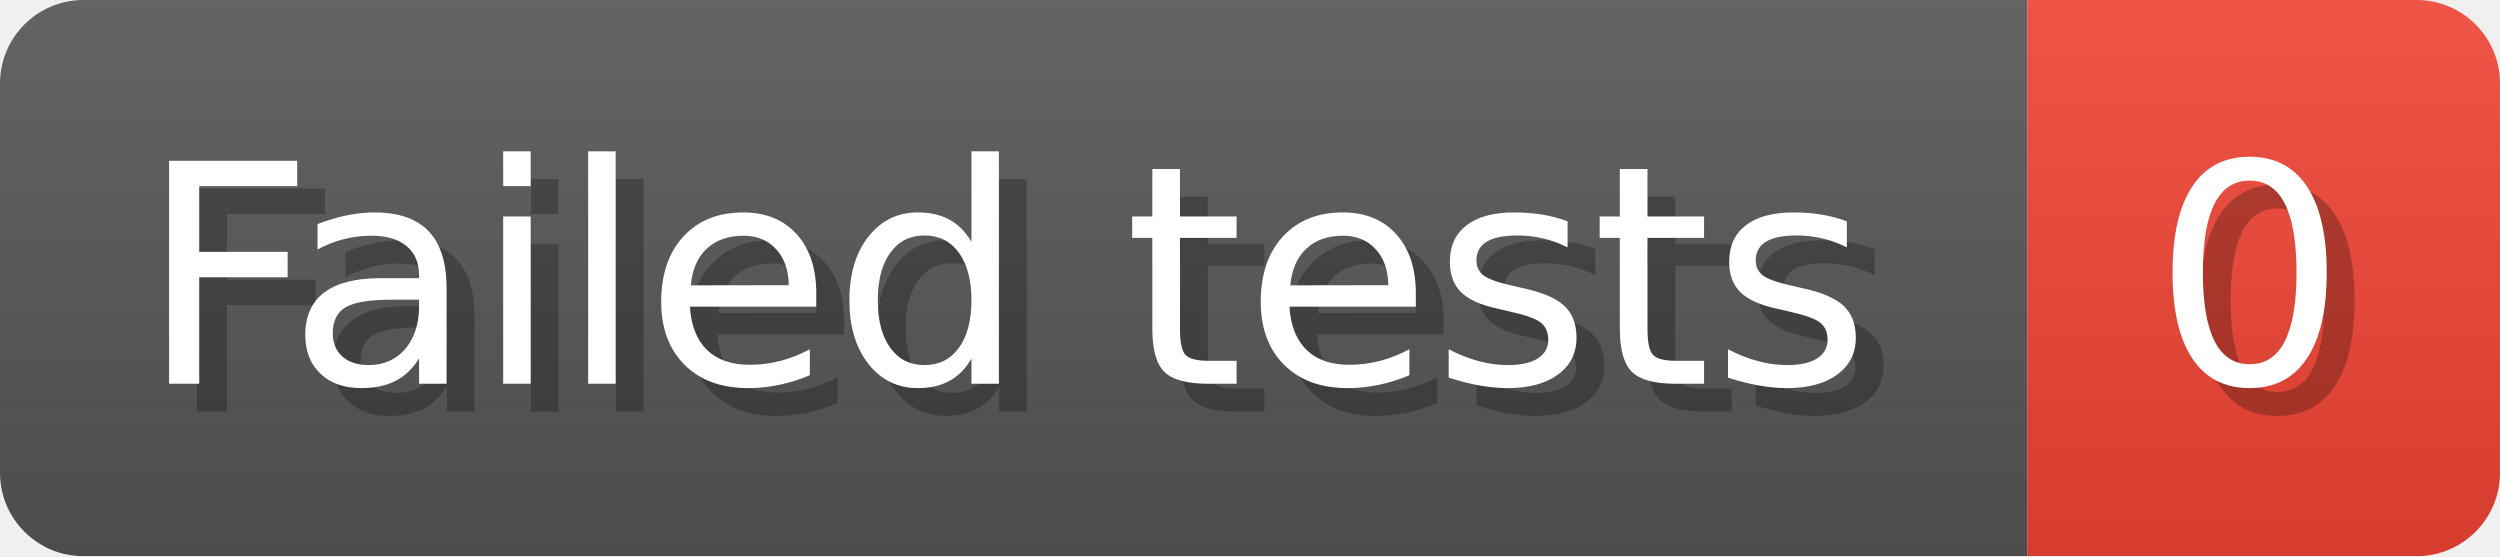
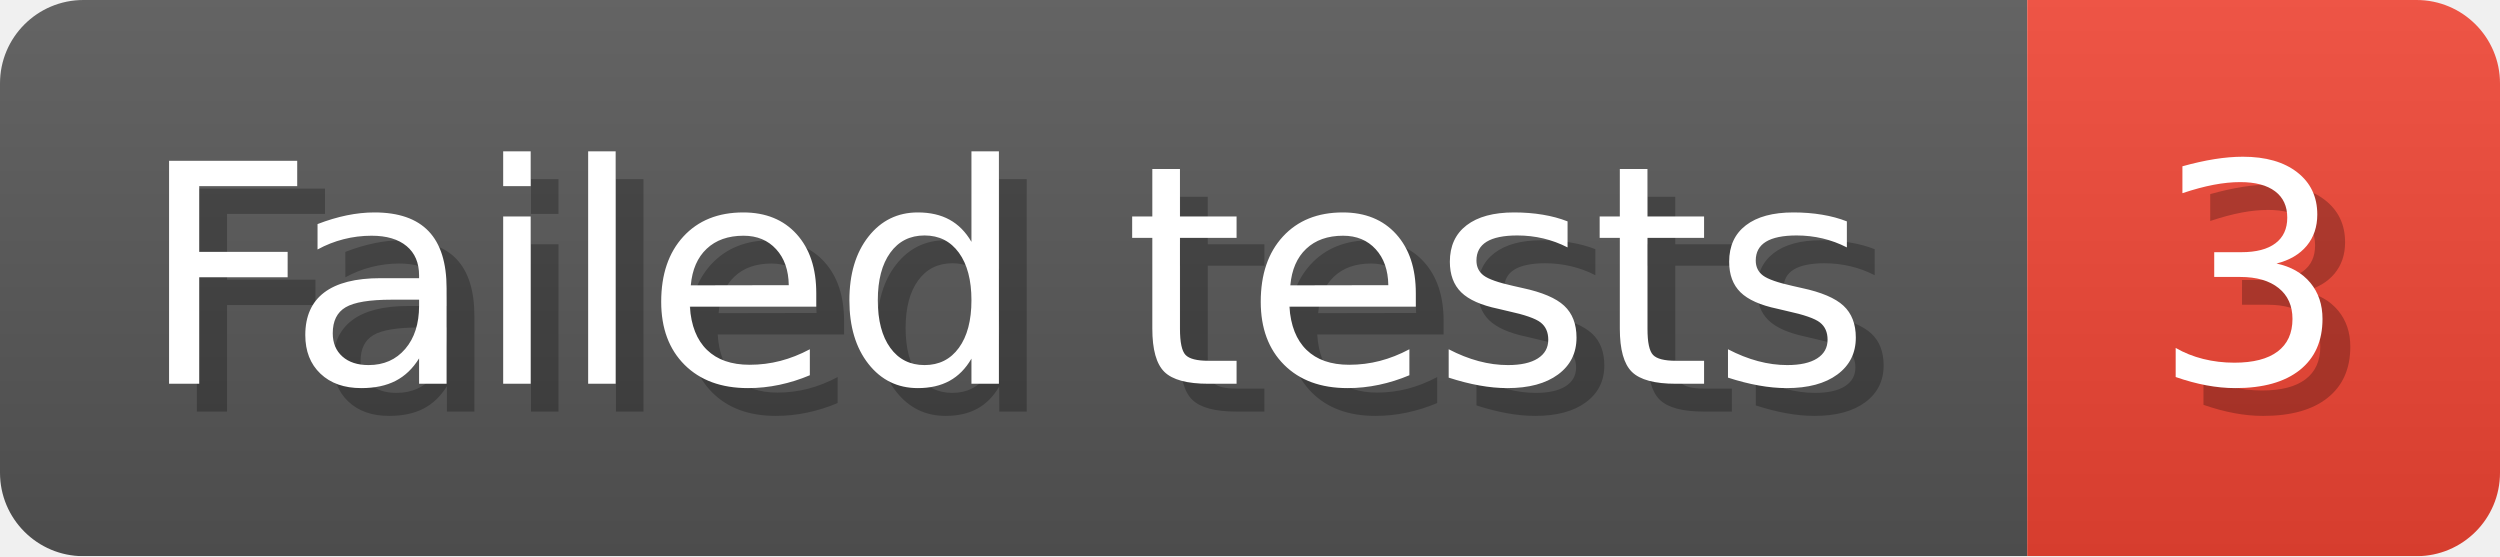
- <svg xmlns="http://www.w3.org/2000/svg" width="89.9" height="20" viewBox="0 0 899 200" role="img" aria-label="Failed tests: 0">
+ <svg xmlns="http://www.w3.org/2000/svg" width="89.9" height="20" viewBox="0 0 899 200" role="img" aria-label="Failed tests: 3">
  <linearGradient id="a" x2="0" y2="100%">
    <stop offset="0" stop-opacity=".1" stop-color="#EEE" />
    <stop offset="1" stop-opacity=".1" />
  </linearGradient>
  <mask id="m">
    <rect width="899" height="200" rx="30" fill="#FFF" />
  </mask>
  <g mask="url(#m)">
    <rect width="729" height="200" fill="#555" />
    <rect width="170" height="200" fill="#E43" x="729" />
    <rect width="899" height="200" fill="url(#a)" />
  </g>
  <g aria-hidden="true" fill="#fff" text-anchor="start" font-family="Verdana,DejaVu Sans,sans-serif" font-size="110">
    <text x="60" y="148" textLength="629" fill="#000" opacity="0.25">Failed tests</text>
    <text x="50" y="138" textLength="629">Failed tests</text>
-     <text x="784" y="148" textLength="70" fill="#000" opacity="0.25">0</text>
-     <text x="774" y="138" textLength="70">0</text>
+     <text x="784" y="148" textLength="70" fill="#000" opacity="0.25">3</text>
+     <text x="774" y="138" textLength="70">3</text>
  </g>
</svg>
